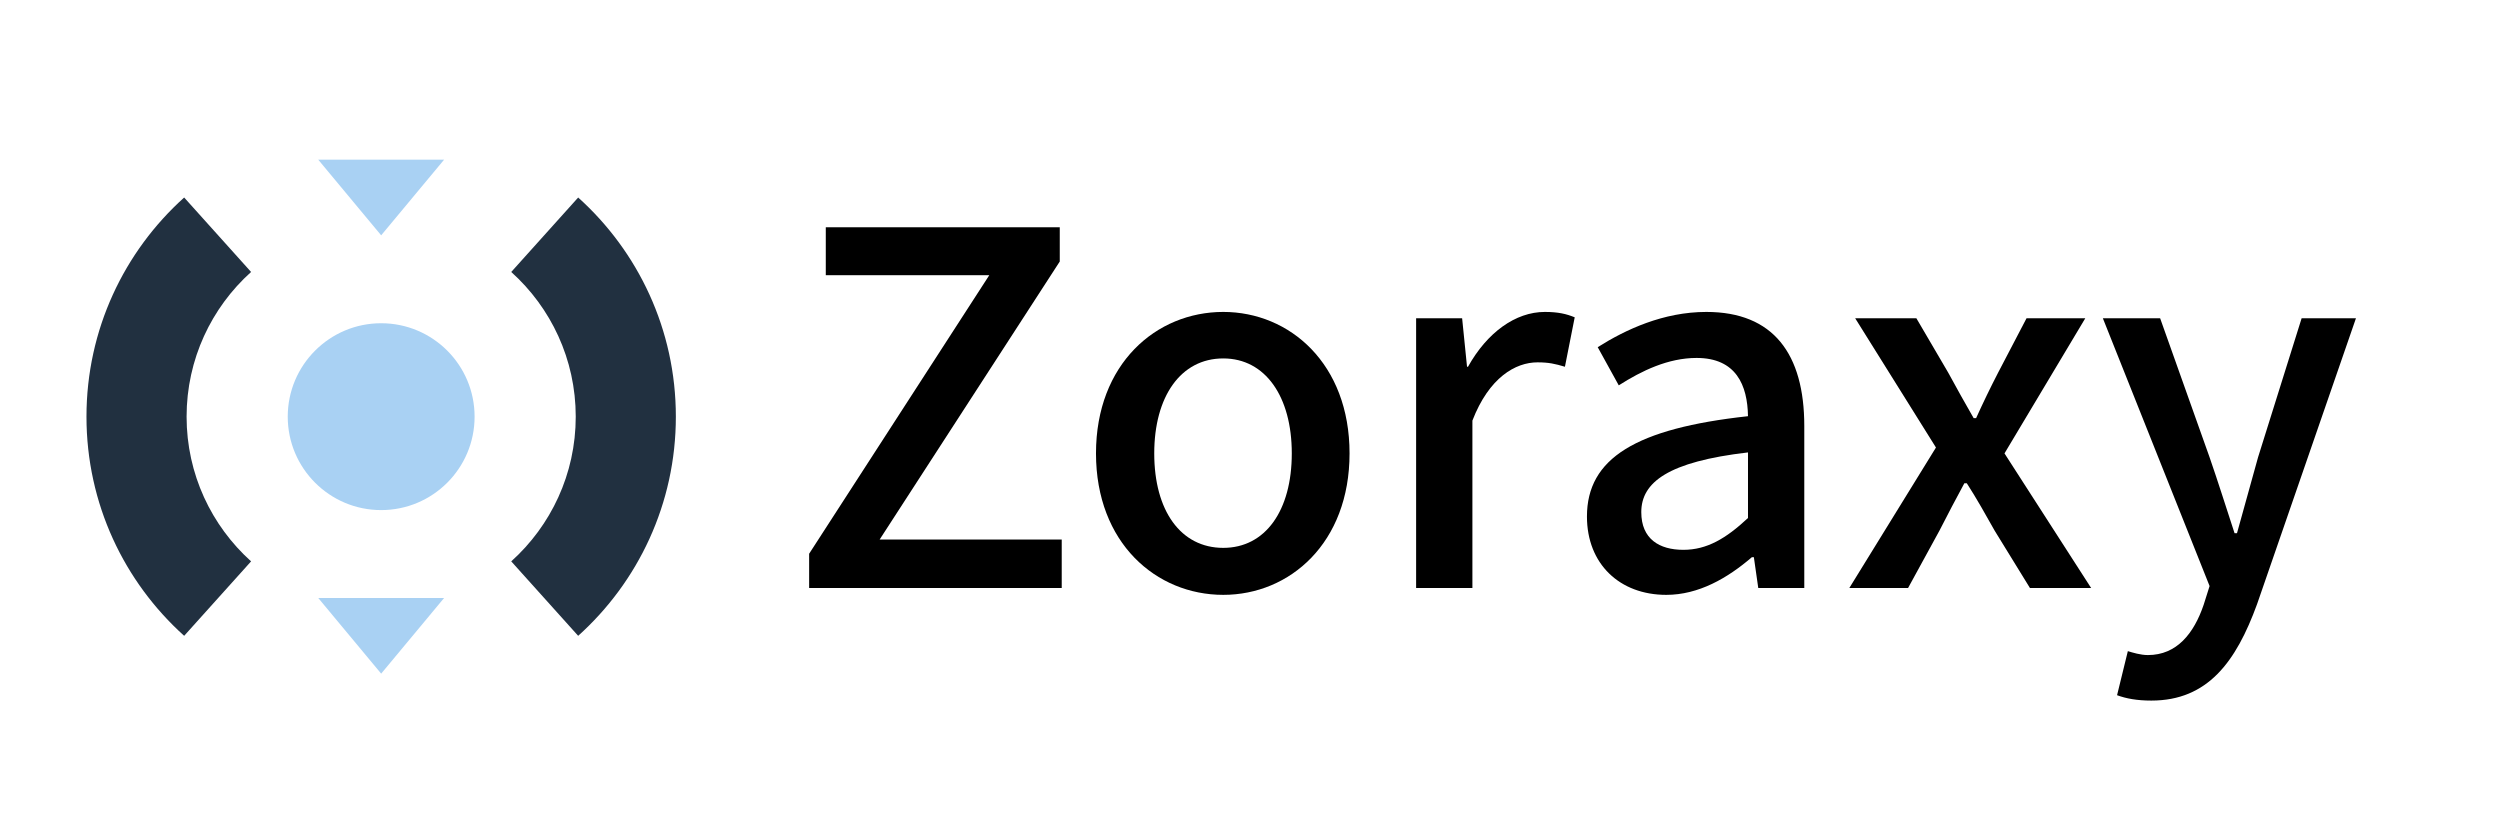
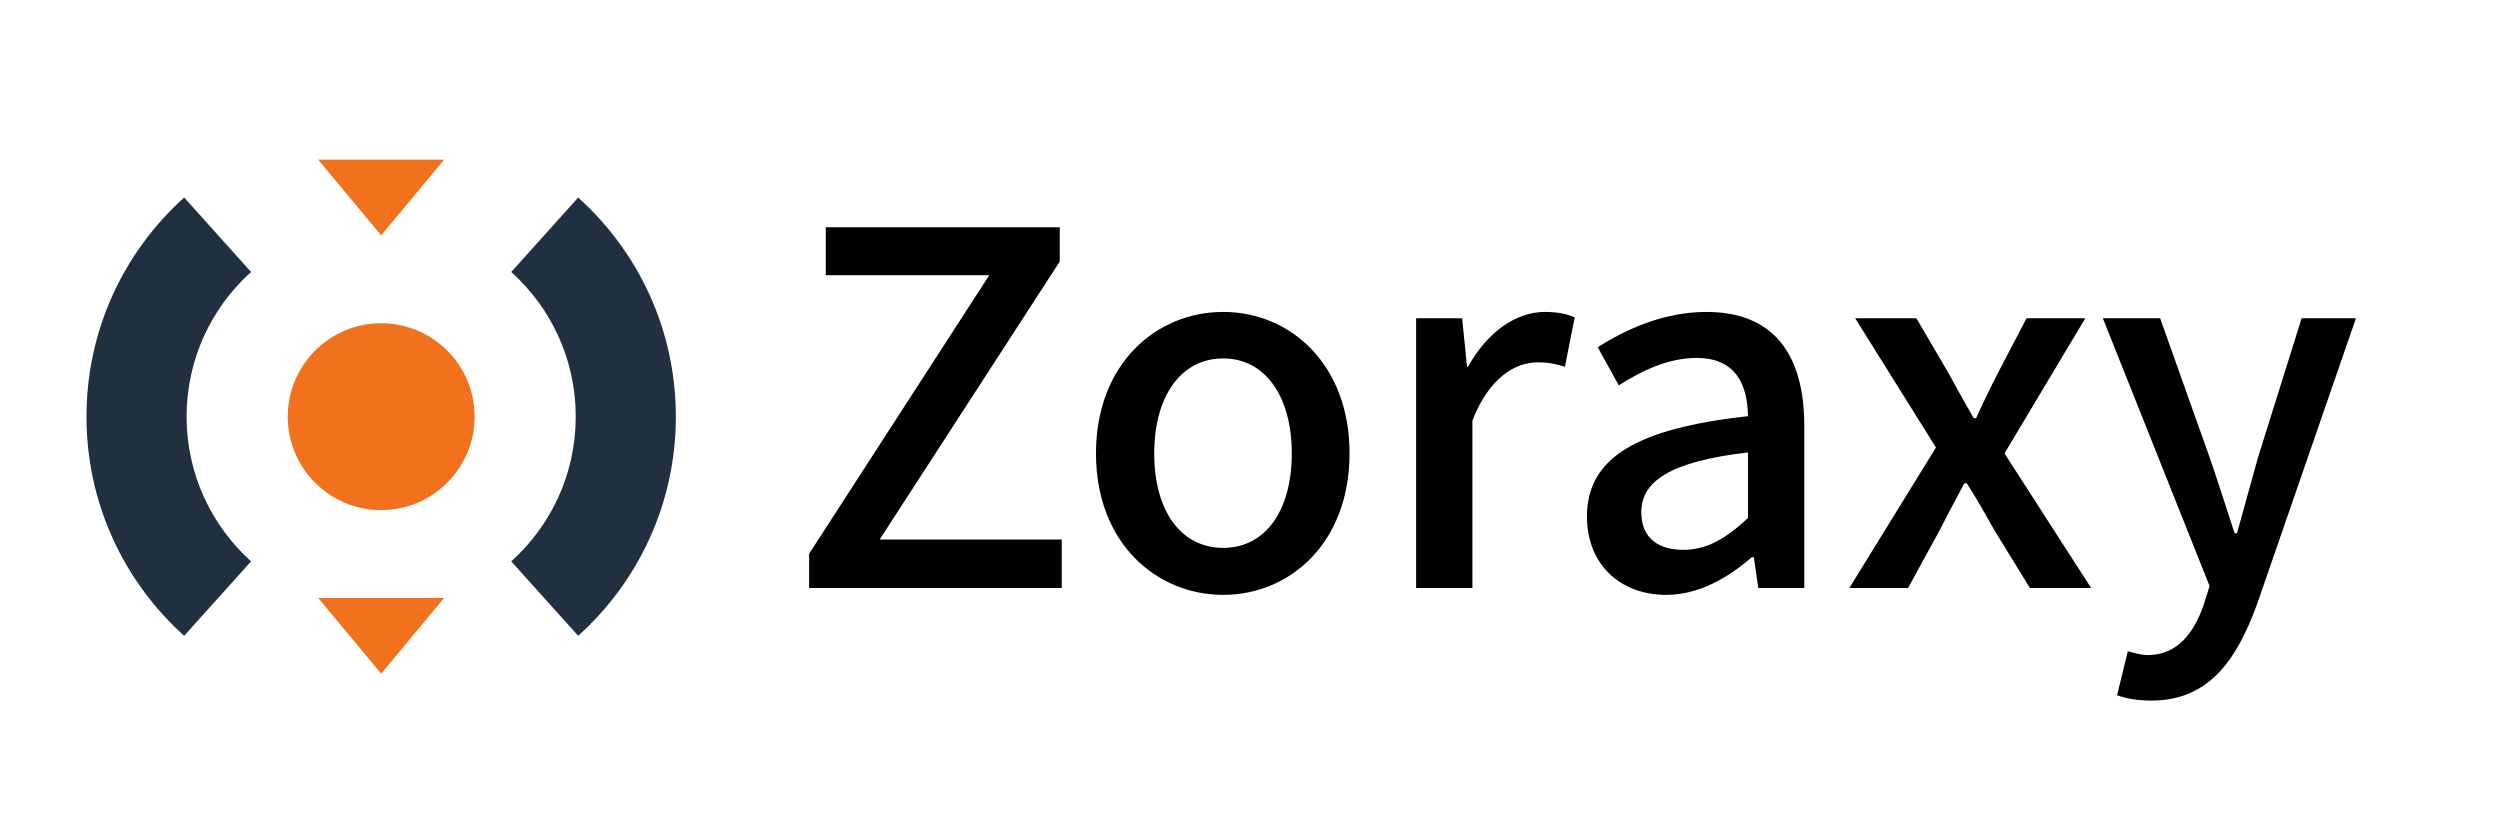
<svg xmlns="http://www.w3.org/2000/svg" version="1.1" id="圖層_1" x="0px" y="0px" width="600px" height="200px" viewBox="0 0 600 200" enable-background="new 0 0 600 200" xml:space="preserve">
  <g>
    <path fill="#213040" d="M138.761,47.403l-16.064,17.87c9.504,8.549,15.48,20.94,15.48,34.728c0,13.785-5.976,26.179-15.48,34.726   l16.063,17.871c14.393-12.945,23.445-31.717,23.445-52.597C162.206,79.115,153.155,60.351,138.761,47.403z" />
    <path fill="#213040" d="M44.198,152.596l16.064-17.869c-9.503-8.547-15.48-20.941-15.48-34.726c0-13.79,5.978-26.179,15.48-34.728   l-16.063-17.87C29.807,60.351,20.753,79.115,20.753,100C20.753,120.881,29.807,139.652,44.198,152.596z" />
  </g>
-   <polygon fill="#A9D1F3" points="106.581,38.326 91.48,56.48 76.38,38.326 " />
-   <polygon fill="#A9D1F3" points="106.581,143.52 91.48,161.674 76.379,143.52 " />
-   <circle fill="#A9D1F3" cx="91.48" cy="100" r="22.422" />
+   <polygon fill="#F2711C" points="106.581,38.326 91.48,56.48 76.38,38.326 " />
+   <polygon fill="#F2711C" points="106.581,143.52 91.48,161.674 76.379,143.52 " />
+   <circle fill="#F2711C" cx="91.48" cy="100" r="22.422" />
  <g>
    <path d="M194.194,132.898l43.232-66.846h-39.238V54.539h56.155v8.224l-43.233,66.729h43.703v11.629h-60.619V132.898z" />
    <path d="M263.038,108.814c0-21.499,14.45-33.951,30.544-33.951c15.977,0,30.31,12.452,30.31,33.951   c0,21.498-14.333,33.951-30.31,33.951C277.488,142.766,263.038,130.313,263.038,108.814z M310.029,108.814   c0-13.627-6.344-22.791-16.447-22.791c-10.221,0-16.564,9.164-16.564,22.791c0,13.744,6.344,22.674,16.564,22.674   C303.686,131.488,310.029,122.559,310.029,108.814z" />
    <path d="M339.869,76.391h11.042l1.176,11.629h0.234c4.582-8.223,11.396-13.156,18.444-13.156c3.173,0,5.169,0.471,7.166,1.293   l-2.35,11.863c-2.349-0.704-3.877-1.057-6.578-1.057c-5.287,0-11.632,3.643-15.626,13.981v40.177h-13.509V76.391z" />
    <path d="M380.868,123.969c0-13.98,11.748-21.146,38.649-24.082c-0.115-7.402-2.819-13.98-12.334-13.98   c-6.813,0-13.158,3.056-18.68,6.578l-5.052-9.162c6.696-4.23,15.742-8.459,26.08-8.459c16.096,0,23.497,10.104,23.497,27.374   v38.884h-11.044l-1.058-7.4h-0.469c-5.875,5.051-12.806,9.045-20.56,9.045C388.739,142.766,380.868,135.365,380.868,123.969z    M419.518,124.322V108.58c-19.147,2.23-25.61,7.166-25.61,14.332c0,6.461,4.348,9.047,10.104,9.047   C409.649,131.959,414.231,129.256,419.518,124.322z" />
    <path d="M464.63,107.405l-19.383-31.015h14.686l7.636,13.039c1.996,3.643,3.995,7.285,6.109,10.927h0.587   c1.645-3.642,3.406-7.284,5.287-10.927l6.813-13.039h14.099l-19.386,32.424l20.795,32.307h-14.685l-8.459-13.744   c-2.115-3.76-4.346-7.754-6.697-11.396h-0.586c-1.997,3.643-3.995,7.52-5.992,11.396l-7.518,13.744h-14.098L464.63,107.405z" />
    <path d="M508.096,166.85l2.586-10.574c1.176,0.354,3.054,0.939,4.815,0.939c6.932,0,11.045-5.168,13.394-12.1l1.41-4.463   l-25.611-64.262h13.746l11.865,33.363c1.996,5.758,3.993,12.1,5.991,18.209h0.587c1.645-5.992,3.406-12.334,5.053-18.209   l10.456-33.363h13.038l-23.73,68.607c-5.051,13.863-11.865,23.143-25.375,23.143C512.914,168.141,510.329,167.672,508.096,166.85z" />
  </g>
</svg>
